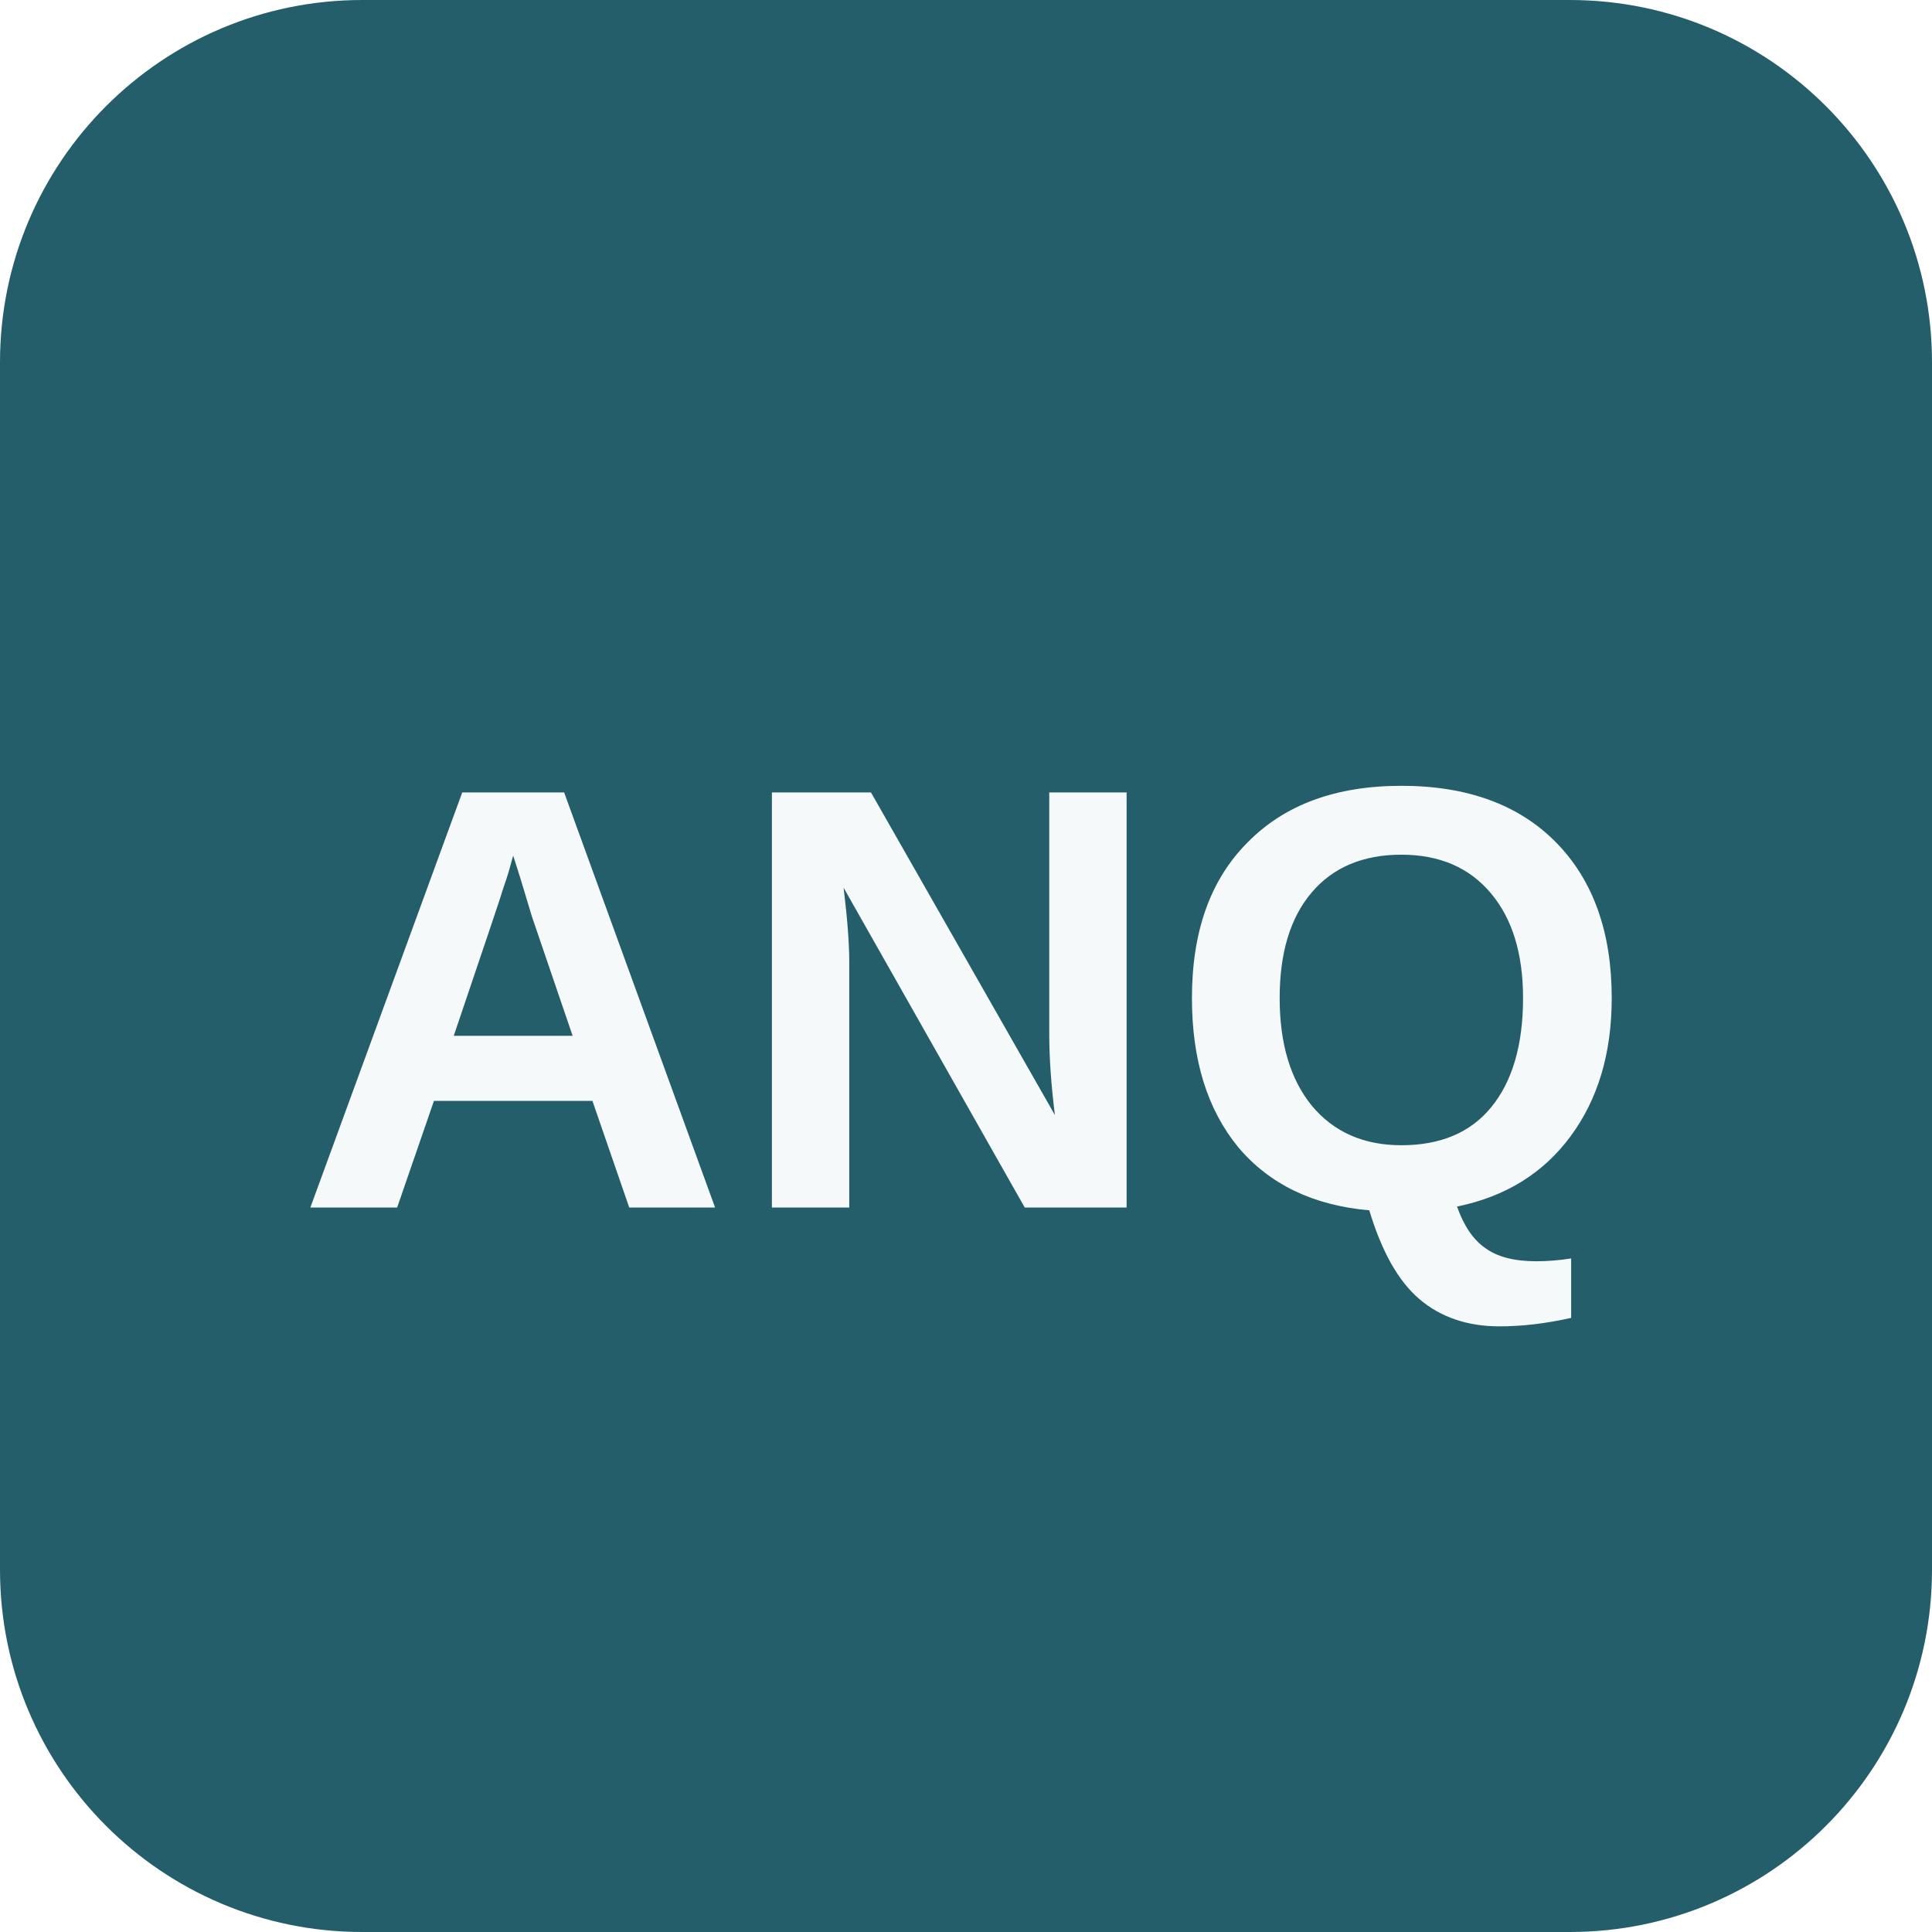
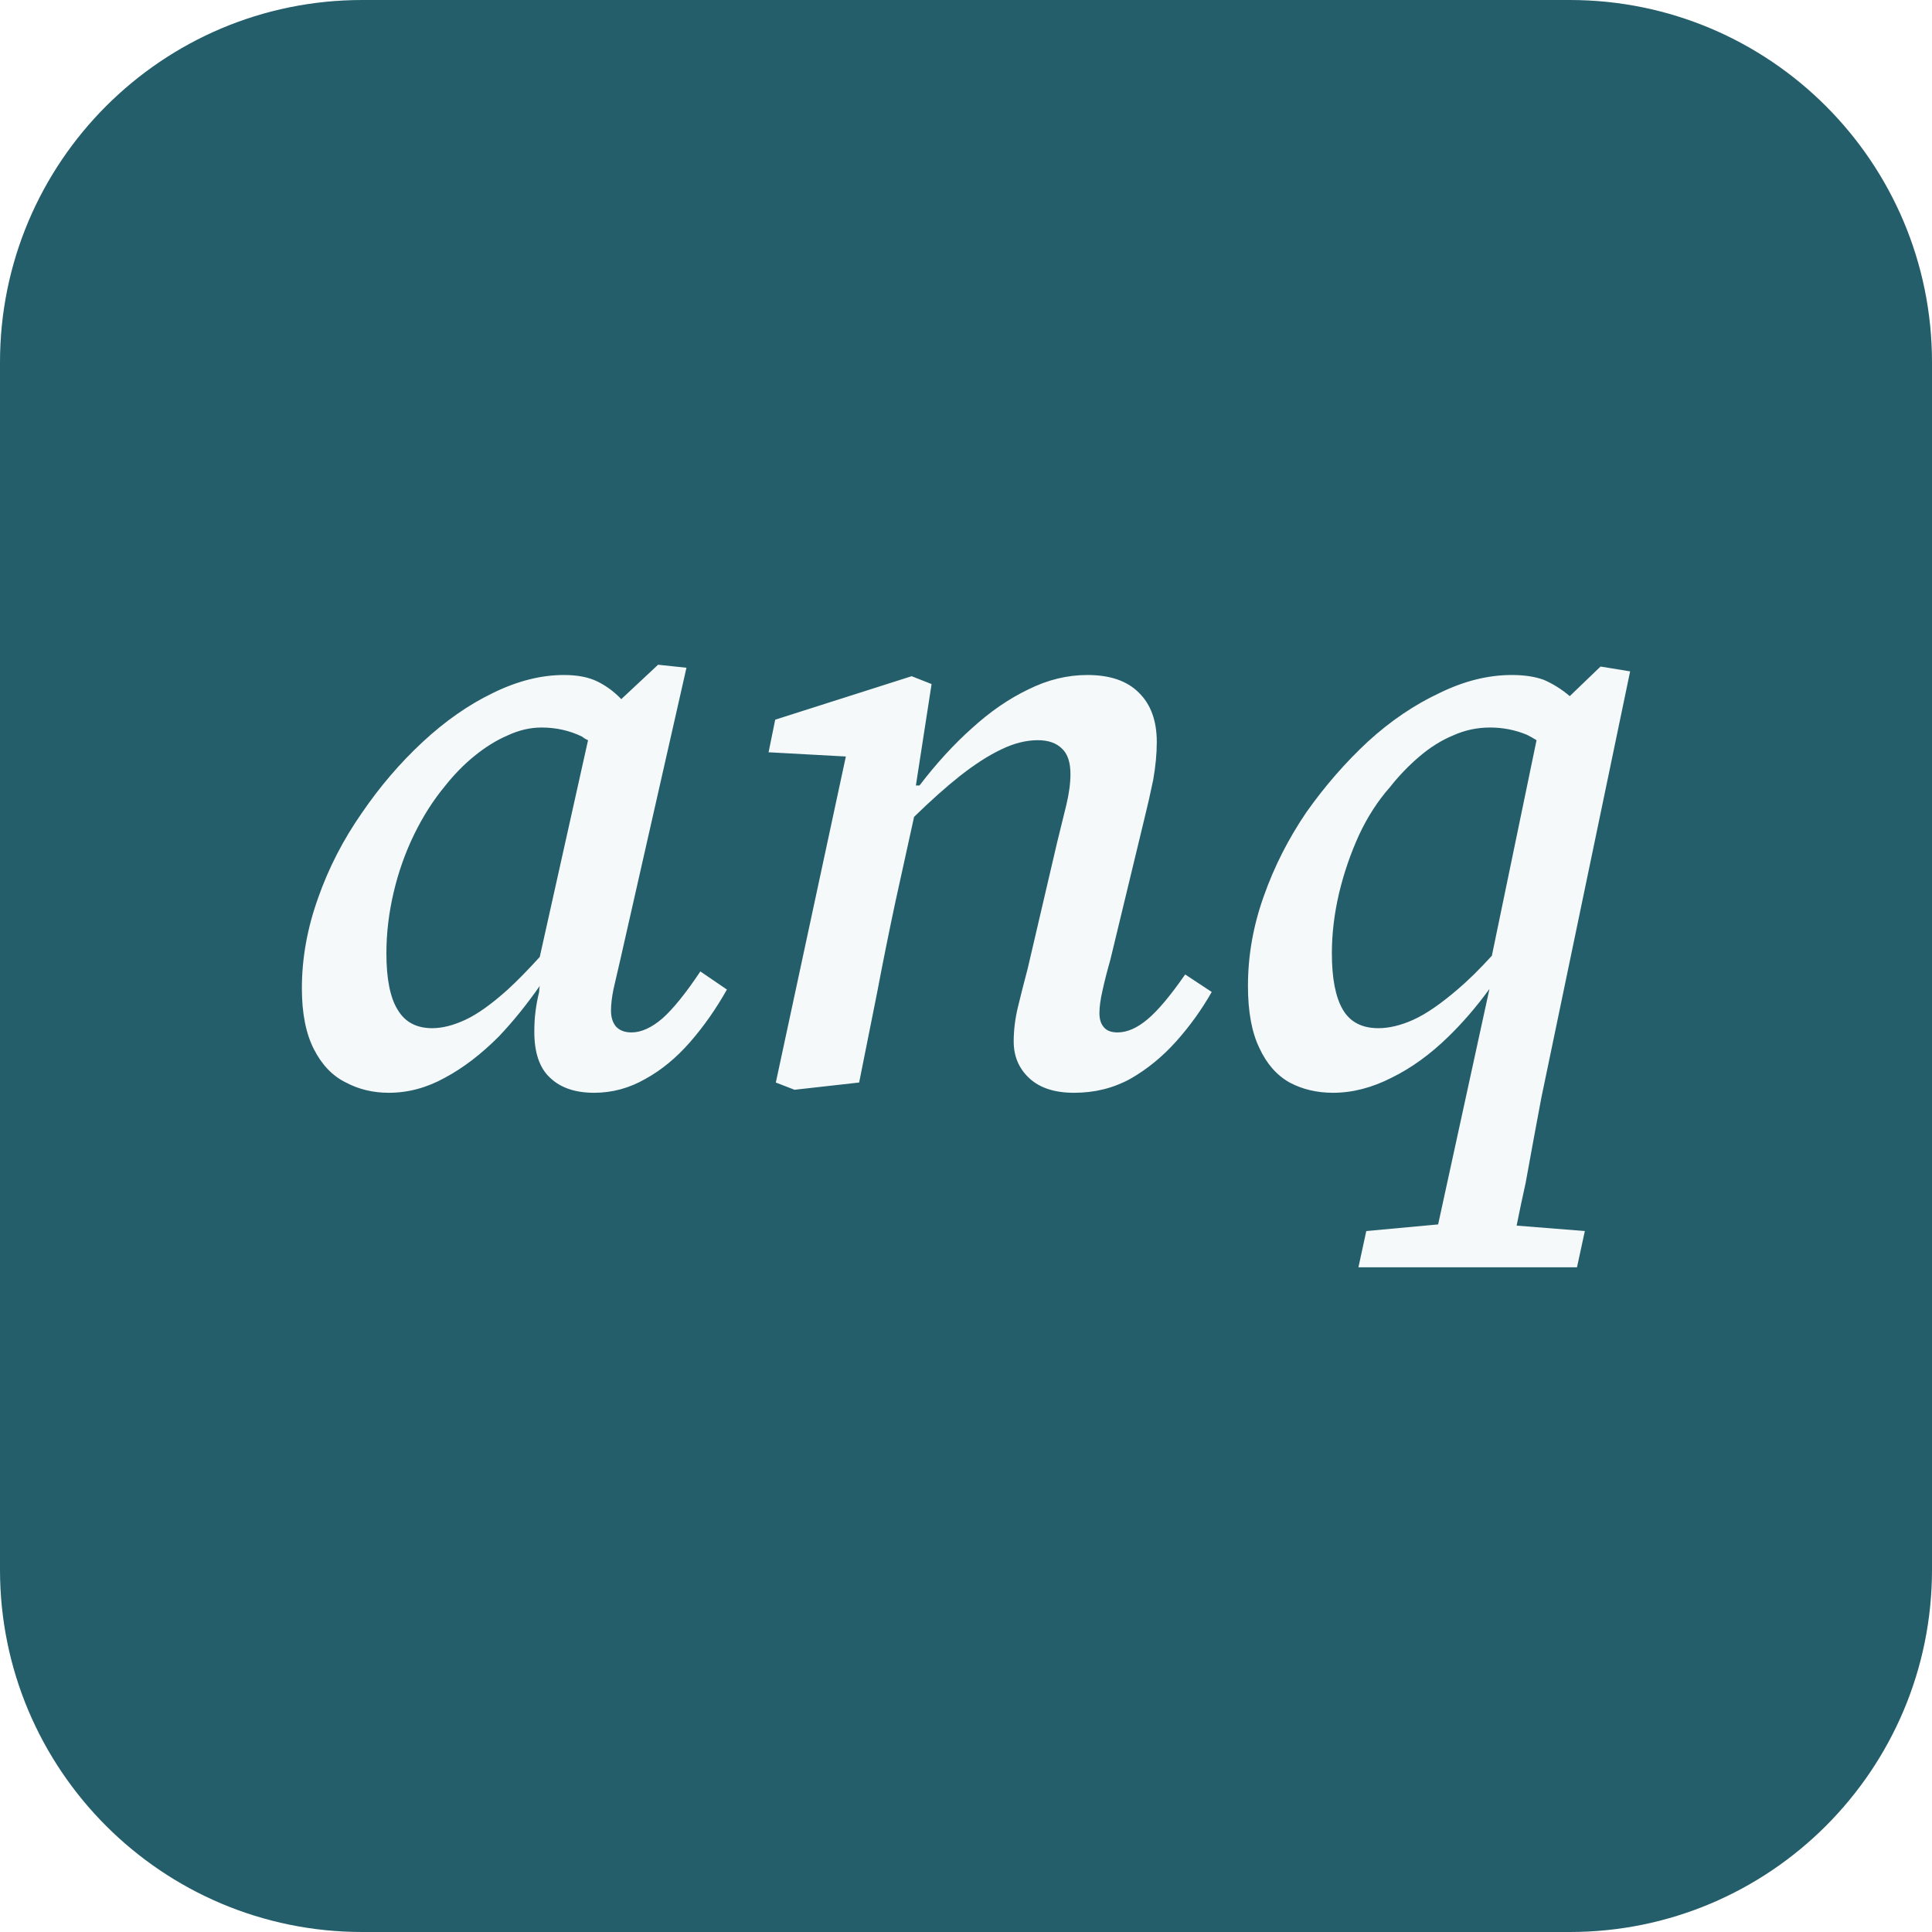
<svg xmlns="http://www.w3.org/2000/svg" viewBox="0 0 32 32">
  <rect width="32" height="32" rx="6" fill="#245e6a" />
-   <text x="16" y="20" text-anchor="middle" font-family="Arial,Helvetica,sans-serif" font-size="10" font-weight="700" fill="#f5f9fa">ANQ</text>
+   <path fill="#f5f9fa" d="M6.44 18.10L6.44 18.10Q6.05 18.10 5.73 17.93Q5.40 17.77 5.20 17.38Q5 16.99 5 16.37L5 16.37Q5 15.62 5.27 14.87Q5.53 14.13 5.99 13.47Q6.44 12.81 7.00 12.29Q7.56 11.77 8.16 11.48Q8.77 11.18 9.34 11.18L9.34 11.18Q9.68 11.18 9.90 11.29L9.90 11.29Q10.12 11.40 10.29 11.58L10.29 11.58L10.90 11.01L11.37 11.06L10.28 15.87Q10.21 16.18 10.16 16.39Q10.12 16.59 10.12 16.74L10.12 16.74Q10.12 16.90 10.20 17.00Q10.29 17.10 10.46 17.10L10.46 17.10Q10.70 17.10 10.97 16.87Q11.24 16.63 11.60 16.09L11.60 16.09L12.04 16.39Q11.77 16.87 11.43 17.26Q11.09 17.65 10.69 17.87Q10.29 18.10 9.84 18.10L9.84 18.10Q9.37 18.10 9.11 17.85Q8.85 17.61 8.85 17.09L8.85 17.09Q8.85 16.90 8.87 16.75Q8.89 16.59 8.93 16.43L8.93 16.43Q8.93 16.38 8.94 16.33L8.94 16.33Q8.62 16.79 8.26 17.17L8.26 17.17Q7.82 17.61 7.37 17.85Q6.92 18.10 6.44 18.10ZM8.94 15.85L9.74 12.26Q9.69 12.24 9.64 12.20L9.64 12.20Q9.33 12.05 8.97 12.05L8.97 12.05Q8.69 12.05 8.41 12.18Q8.13 12.30 7.86 12.52Q7.60 12.73 7.37 13.02L7.37 13.02Q7.08 13.37 6.86 13.82Q6.64 14.27 6.52 14.78Q6.40 15.29 6.40 15.79L6.40 15.79Q6.40 16.43 6.59 16.73Q6.77 17.03 7.16 17.03L7.16 17.03Q7.41 17.03 7.71 16.89Q8.01 16.75 8.41 16.39L8.41 16.39Q8.64 16.18 8.94 15.85L8.94 15.85ZM14.23 17.93L13.16 18.05L12.85 17.93L14.01 12.53L12.73 12.46L12.84 11.92L15.10 11.20L15.43 11.33L15.17 13.01L15.23 13.01Q15.65 12.46 16.10 12.06Q16.55 11.65 17.03 11.42Q17.51 11.18 18.01 11.18L18.01 11.18Q18.57 11.18 18.86 11.47Q19.16 11.76 19.16 12.29L19.16 12.29Q19.16 12.58 19.10 12.92Q19.03 13.26 18.95 13.58L18.95 13.58L18.39 15.90Q18.31 16.18 18.26 16.41Q18.21 16.63 18.21 16.78Q18.21 16.93 18.28 17.01Q18.35 17.10 18.51 17.10L18.51 17.10Q18.75 17.10 19.01 16.88Q19.27 16.66 19.63 16.14L19.63 16.14L20.07 16.43Q19.82 16.87 19.48 17.25Q19.14 17.63 18.72 17.87Q18.30 18.10 17.79 18.10L17.79 18.10Q17.31 18.10 17.05 17.86Q16.79 17.62 16.79 17.25L16.79 17.25Q16.79 16.97 16.86 16.68Q16.93 16.39 17.02 16.05L17.02 16.05L17.51 13.95Q17.59 13.63 17.66 13.34Q17.73 13.05 17.73 12.82L17.73 12.82Q17.73 12.53 17.59 12.40Q17.45 12.26 17.19 12.26L17.19 12.26Q16.90 12.26 16.59 12.41Q16.27 12.56 15.89 12.86L15.89 12.86Q15.55 13.13 15.14 13.53L15.14 13.53L14.83 14.94Q14.67 15.69 14.53 16.43L14.53 16.43L14.23 17.93ZM22.08 18.10L22.08 18.10Q21.68 18.10 21.36 17.93Q21.04 17.75 20.86 17.36Q20.67 16.97 20.67 16.33L20.67 16.33Q20.67 15.58 20.93 14.85Q21.19 14.11 21.64 13.45Q22.10 12.80 22.66 12.28Q23.22 11.77 23.84 11.48Q24.45 11.18 25.04 11.18L25.04 11.18Q25.35 11.18 25.57 11.26L25.57 11.26Q25.80 11.36 26.00 11.53L26.00 11.53L26.51 11.04L27 11.12L25.53 18.18Q25.40 18.87 25.27 19.59L25.27 19.59Q25.19 19.95 25.12 20.30L25.12 20.30L26.25 20.39L26.12 20.99L22.50 20.99L22.63 20.39L23.82 20.28L24.67 16.38Q24.35 16.82 23.99 17.17L23.99 17.17Q23.54 17.61 23.05 17.85Q22.56 18.10 22.08 18.10ZM24.71 15.83L24.71 15.83L25.45 12.26Q25.37 12.21 25.29 12.17L25.29 12.17Q25.00 12.05 24.68 12.05Q24.36 12.05 24.07 12.18Q23.78 12.30 23.51 12.53Q23.24 12.76 23.02 13.04L23.02 13.04Q22.72 13.38 22.51 13.83Q22.30 14.29 22.18 14.79Q22.06 15.30 22.06 15.79L22.06 15.79Q22.06 16.41 22.24 16.72Q22.42 17.03 22.83 17.03L22.83 17.03Q23.10 17.03 23.41 16.89Q23.72 16.75 24.14 16.39L24.14 16.39Q24.40 16.17 24.71 15.83Z" />
</svg>
